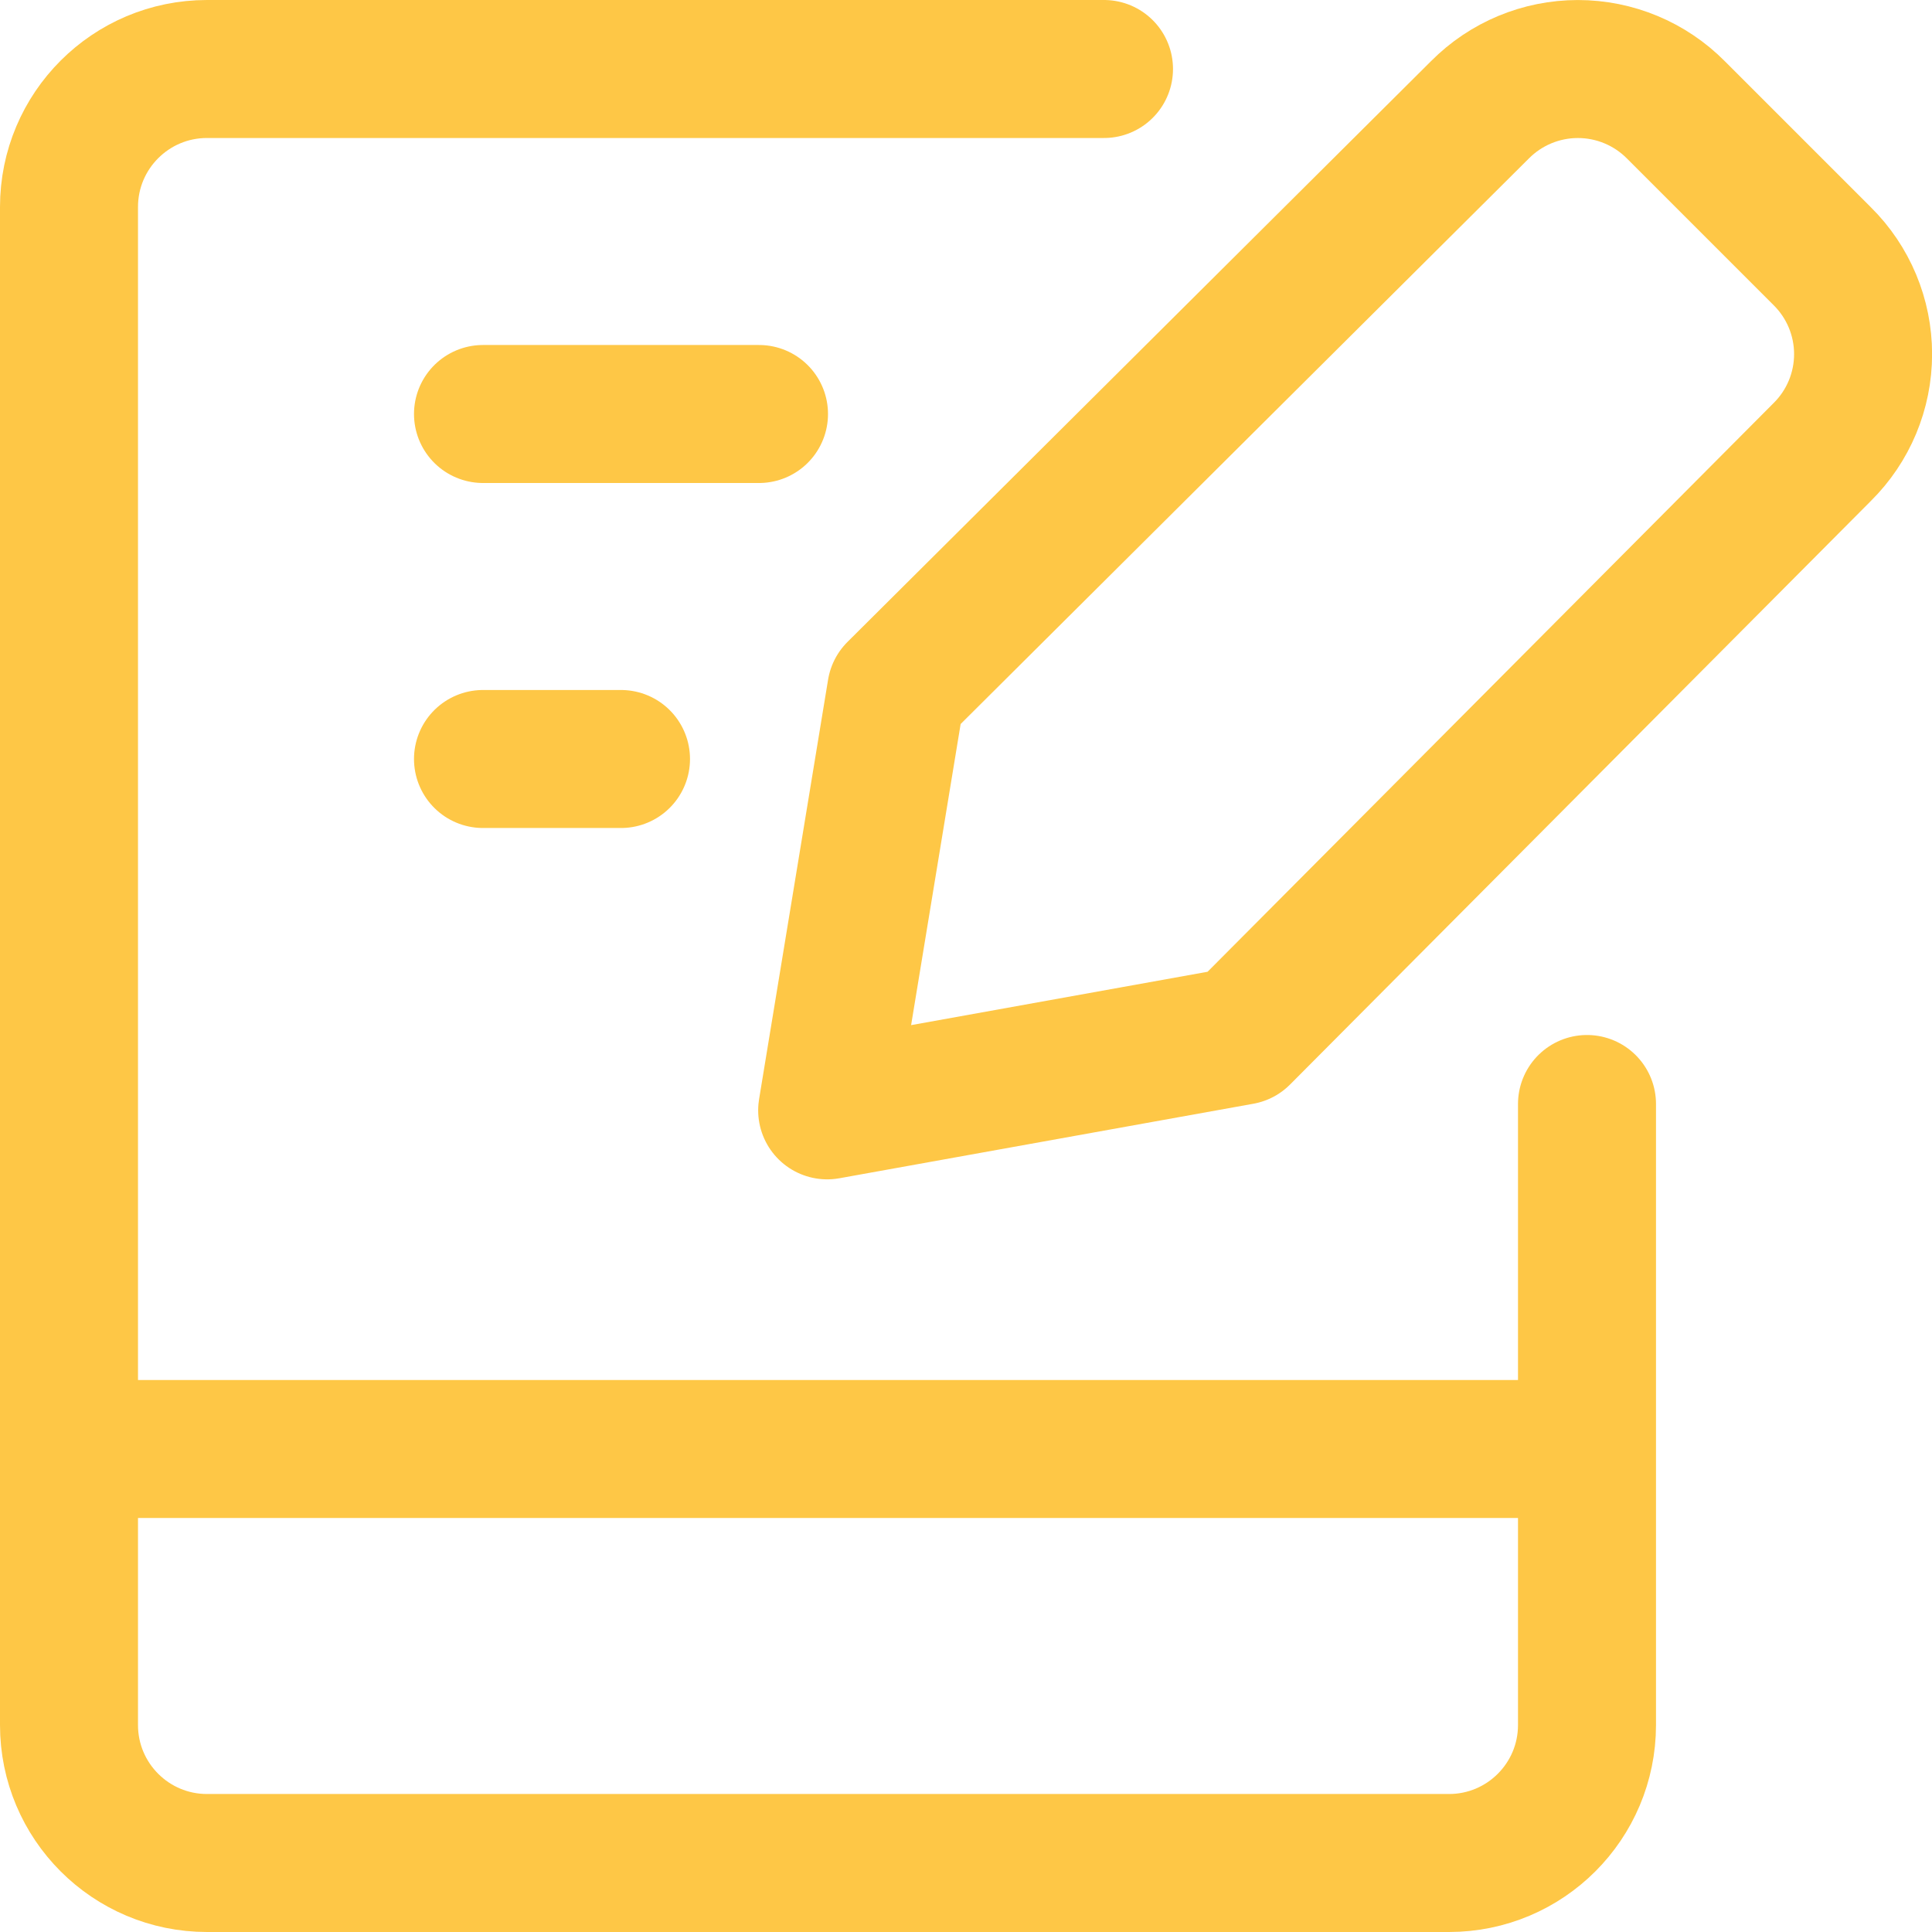
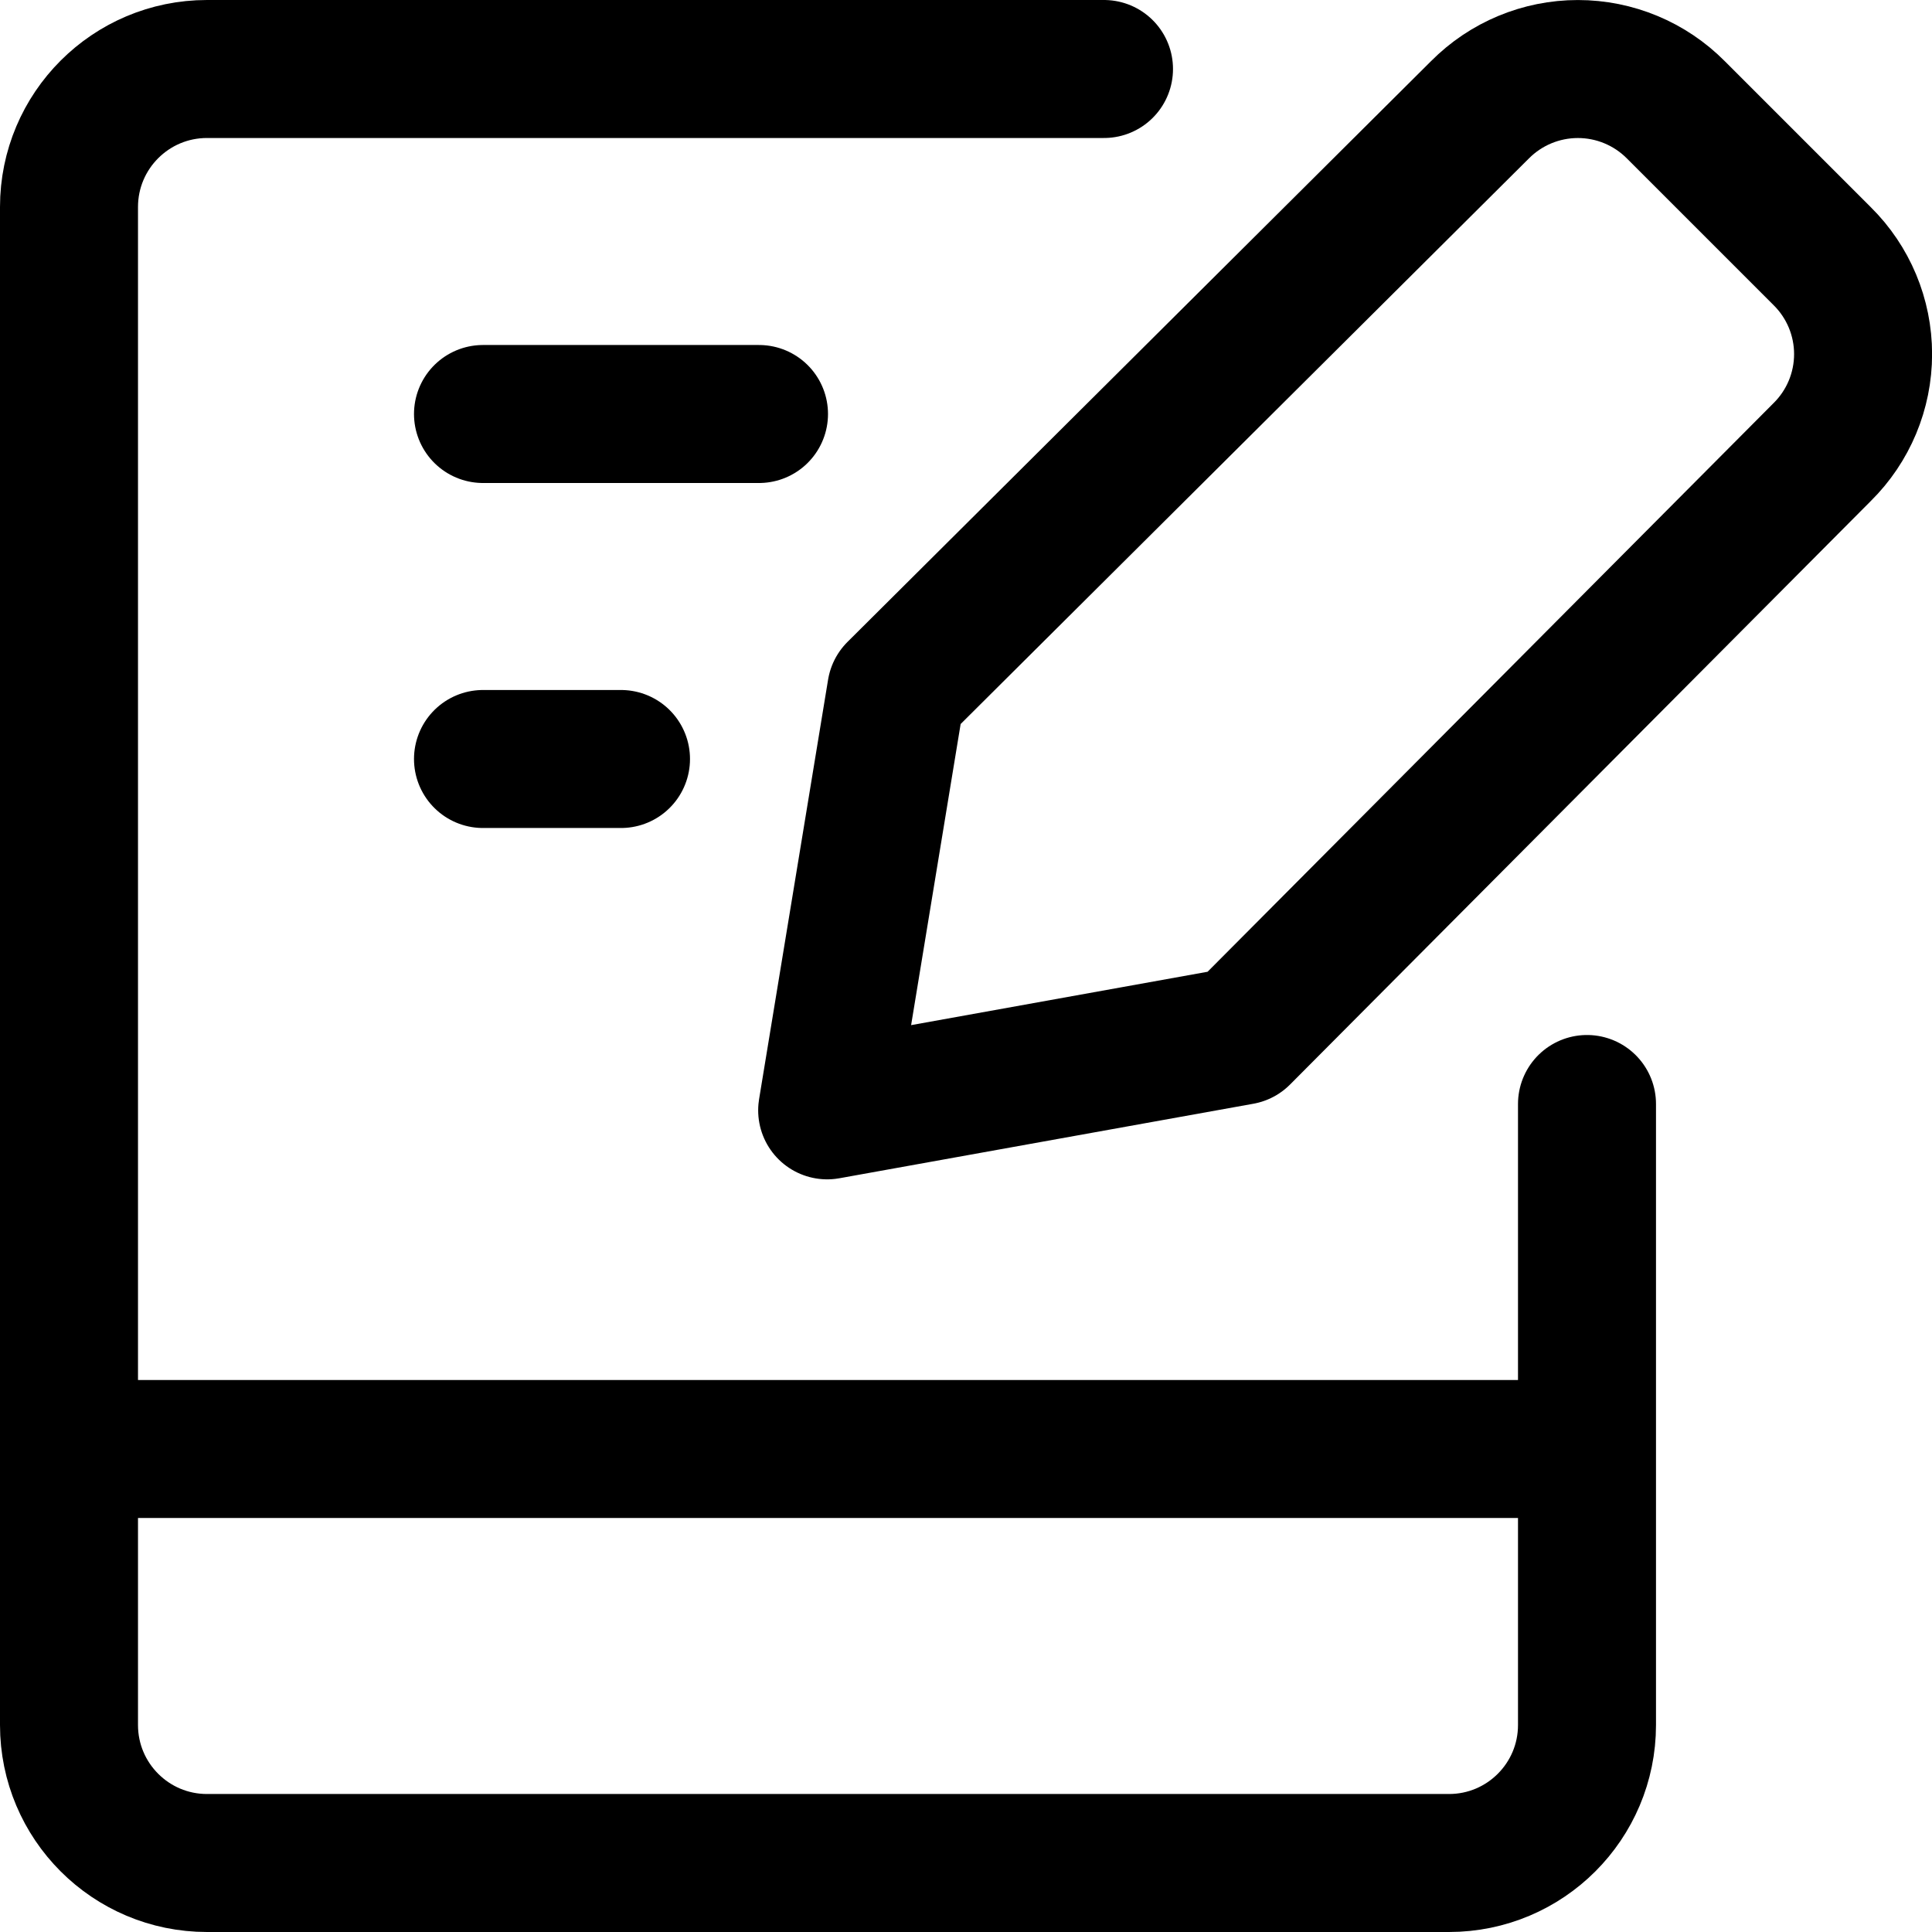
<svg xmlns="http://www.w3.org/2000/svg" width="32" height="32" viewBox="0 0 14 14">
-   <g fill="none" stroke="#FEC746" stroke-linecap="round" stroke-linejoin="round">
+   <g fill="none" stroke="#000000" stroke-linecap="round" stroke-linejoin="round">
    <path d="M8 .5H1.5a1 1 0 0 0-1 1v11a1 1 0 0 0 1 1h9a1 1 0 0 0 1-1V8m-11 2.5h11M3.5 3h2m-2 2.5h1" />
    <path d="m8.994 7.506l-3 .54l.5-3.04l4.23-4.21a1 1 0 0 1 1.42 0l1.06 1.06a.998.998 0 0 1 0 1.42z" />
  </g>
</svg>
